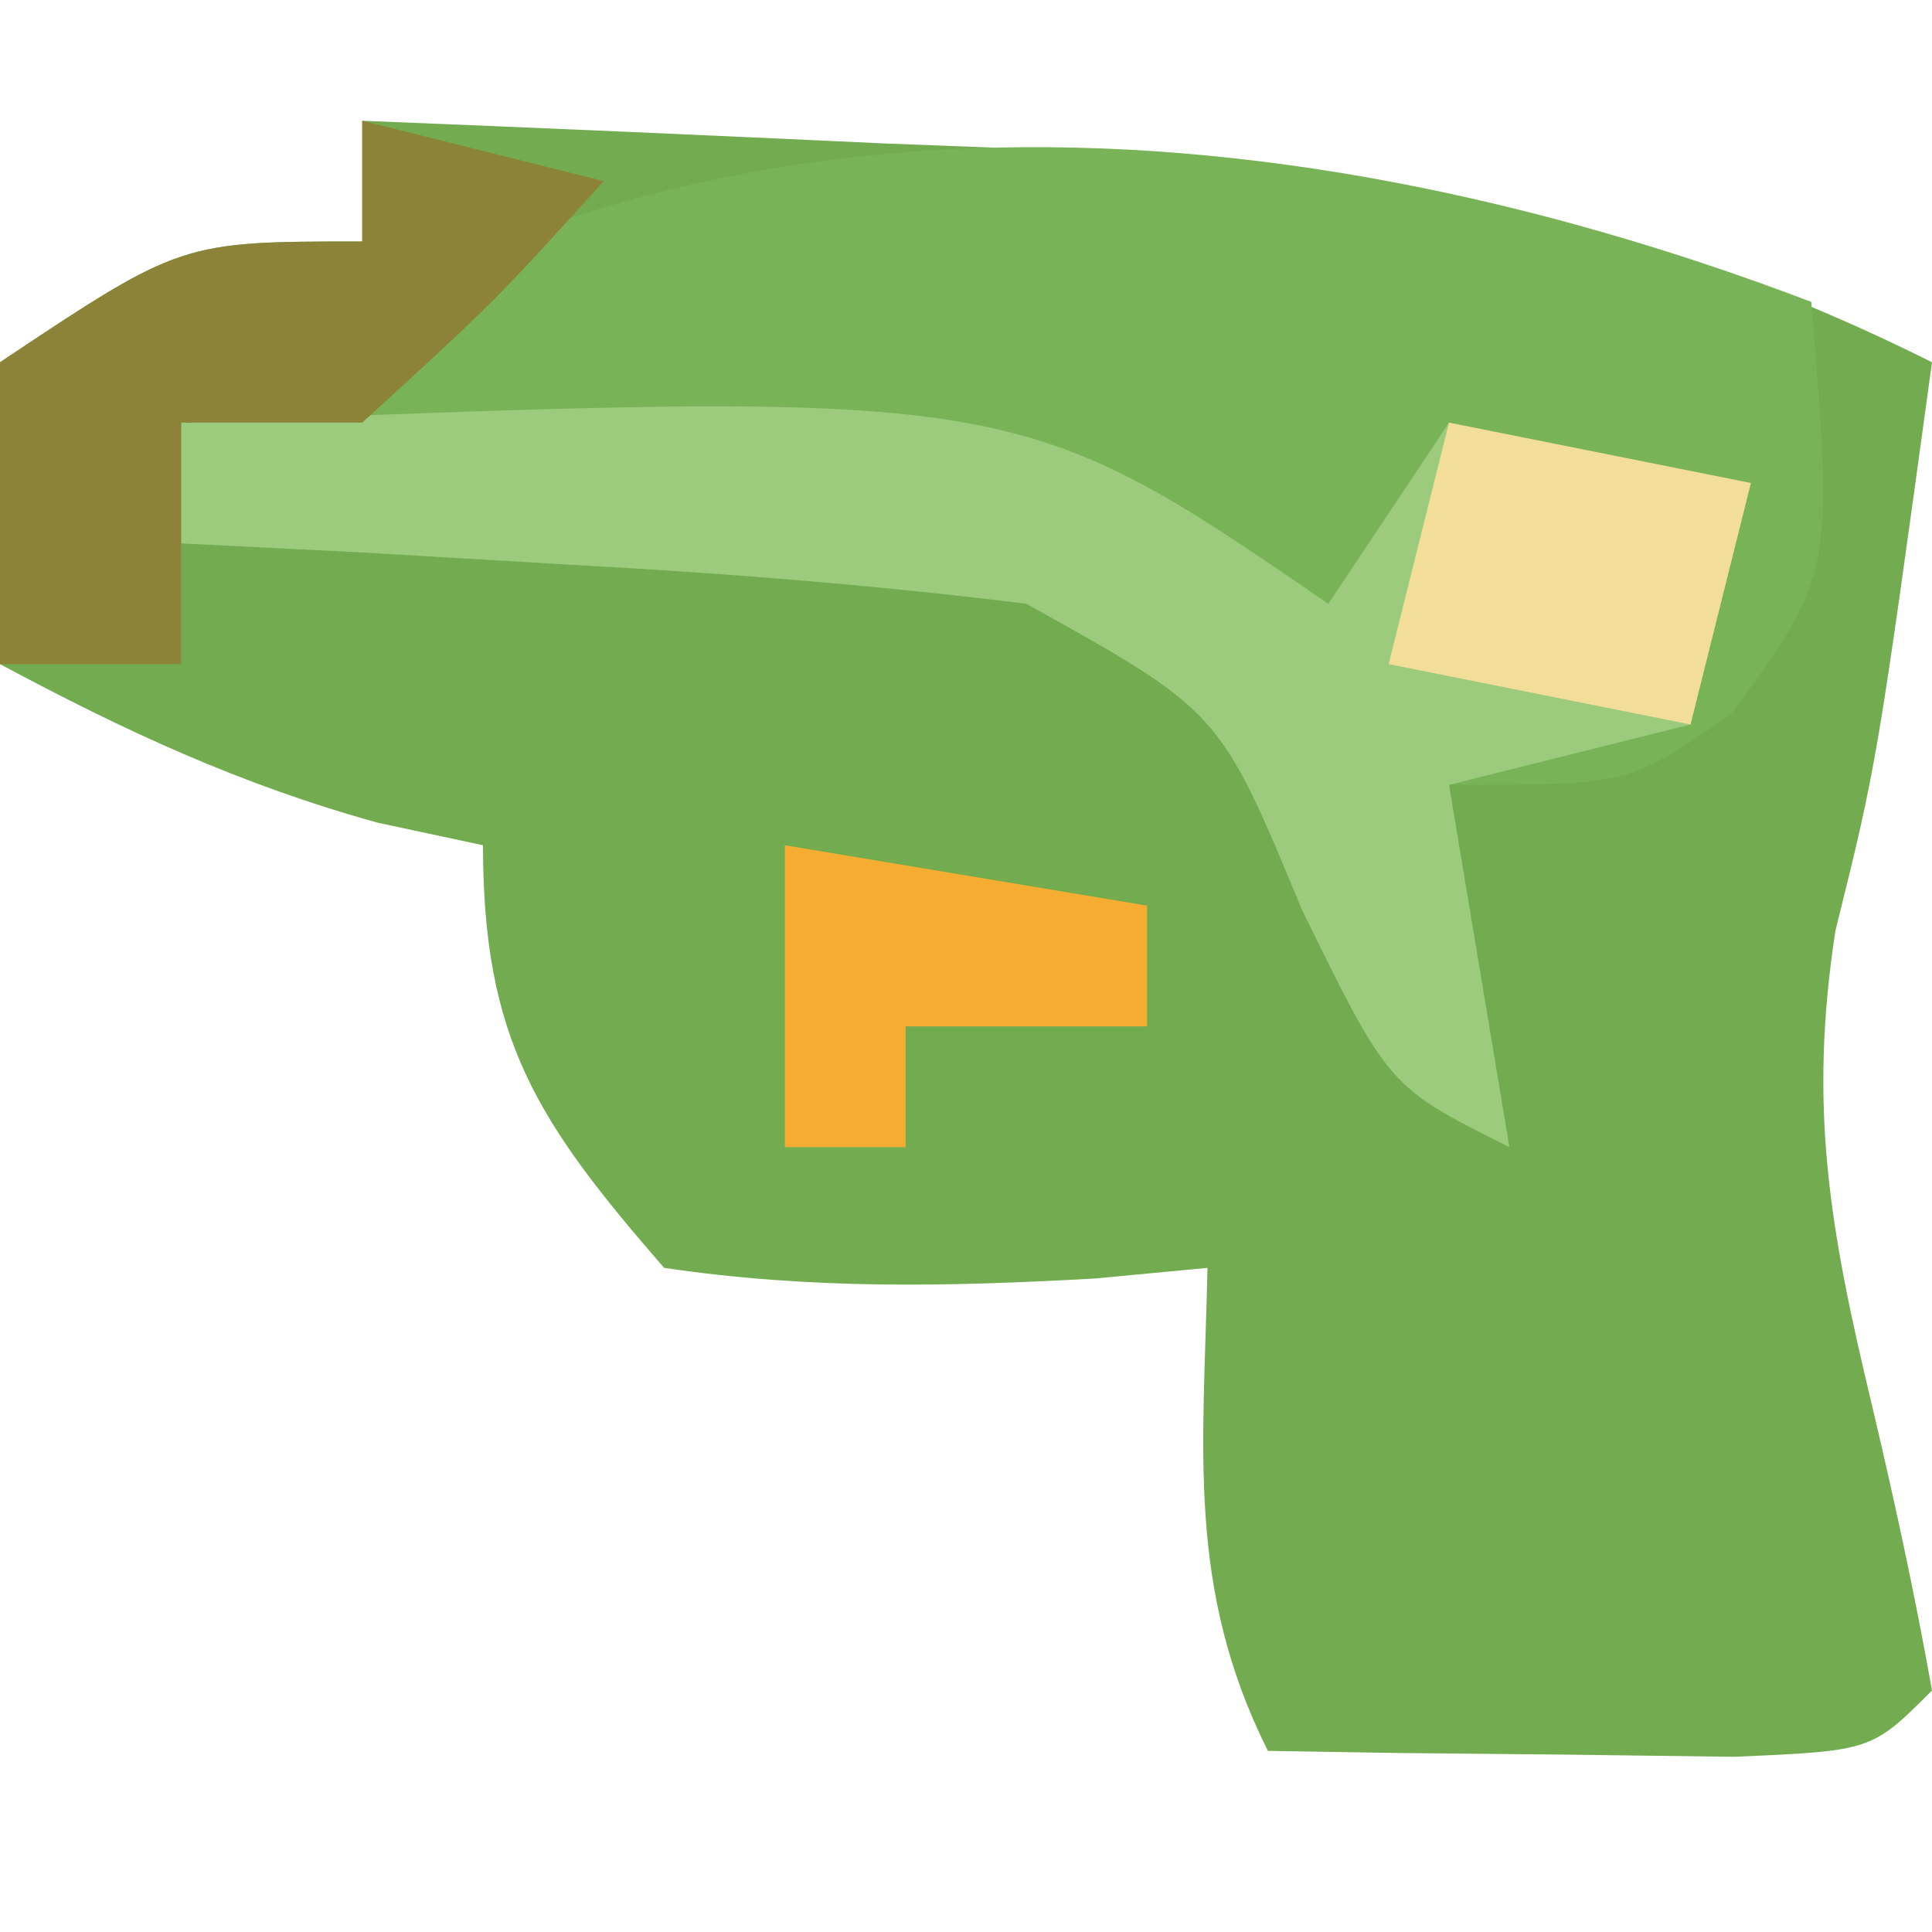
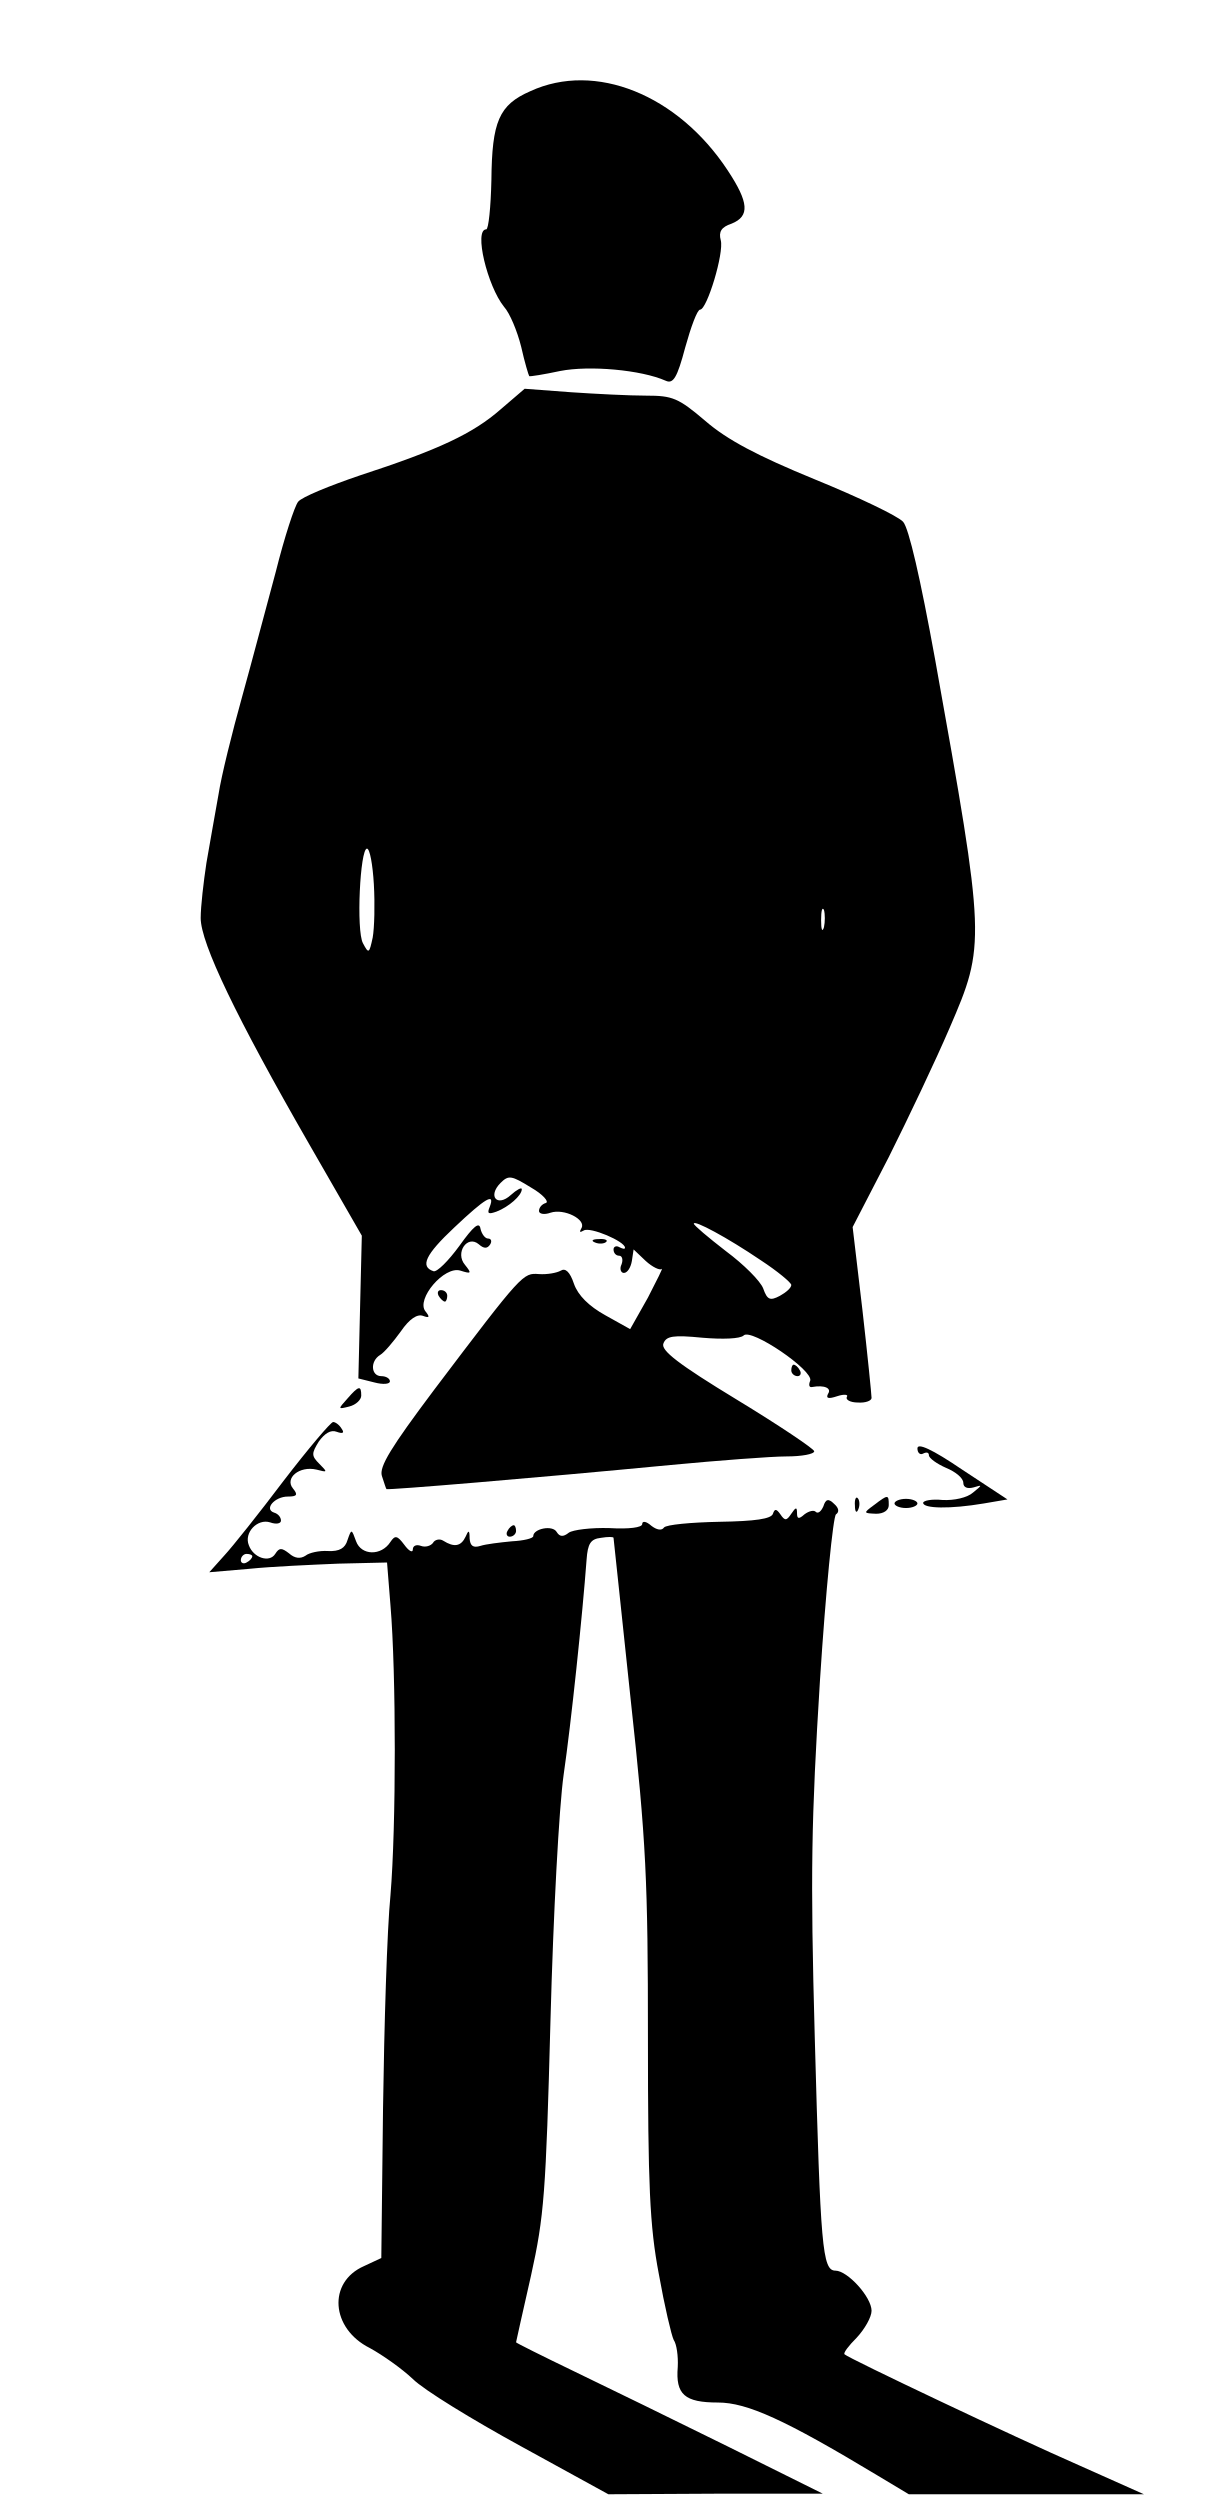
- <svg xmlns="http://www.w3.org/2000/svg" version="1.1" width="32" height="32">
-   <path d="M0 0 C2.876 0.115 5.75 0.241 8.625 0.375 C9.837 0.421 9.837 0.421 11.074 0.469 C16.502 0.734 21.078 1.539 26 4 C25.088 10.646 25.088 10.646 24.402 13.41 C23.947 16.343 24.311 18.375 25 21.25 C25.373 22.825 25.717 24.407 26 26 C25 27 25 27 22.715 27.098 C21.34 27.08 21.34 27.08 19.938 27.062 C19.018 27.053 18.099 27.044 17.152 27.035 C16.442 27.024 15.732 27.012 15 27 C13.646 24.291 13.935 21.991 14 19 C13.385 19.058 12.77 19.116 12.137 19.176 C9.676 19.313 7.44 19.359 5 19 C2.896 16.578 2 15.218 2 12 C1.423 11.876 0.845 11.752 0.25 11.625 C-2.023 10.994 -3.925 10.111 -6 9 C-6.188 6.625 -6.188 6.625 -6 4 C-3 2 -3 2 0 2 C0 1.34 0 0.68 0 0 Z M6 12 C7 15 7 15 7 15 Z M9 15 C13 16 13 16 13 16 Z " fill="#72AB50" transform="translate(6,2)" />
-   <path d="M0 0 C0.365 4.497 0.365 4.497 -1.312 6.812 C-3 8 -3 8 -6 8 C-5.67 9.98 -5.34 11.96 -5 14 C-7 13 -7 13 -8.438 10.062 C-9.796 6.783 -9.796 6.783 -13 5 C-15.387 4.705 -17.786 4.507 -20.188 4.375 C-22.096 4.263 -22.096 4.263 -24.043 4.148 C-25.019 4.099 -25.995 4.05 -27 4 C-27 3.34 -27 2.68 -27 2 C-19.103 -4.017 -9.015 -3.43 0 0 Z " fill="#78B358" transform="translate(30,5)" />
-   <path d="M0 0 C13.818 -0.554 13.818 -0.554 19 3 C19.66 2.01 20.32 1.02 21 0 C23.475 0.495 23.475 0.495 26 1 C25.67 2.32 25.34 3.64 25 5 C23.68 5.33 22.36 5.66 21 6 C21.33 7.98 21.66 9.96 22 12 C20 11 20 11 18.562 8.062 C17.204 4.783 17.204 4.783 14 3 C11.613 2.705 9.214 2.507 6.812 2.375 C5.54 2.3 4.268 2.225 2.957 2.148 C1.981 2.099 1.005 2.05 0 2 C0 1.34 0 0.68 0 0 Z " fill="#9CCB7D" transform="translate(3,7)" />
-   <path d="M0 0 C1.32 0.33 2.64 0.66 4 1 C2.188 3 2.188 3 0 5 C-0.99 5 -1.98 5 -3 5 C-3 6.32 -3 7.64 -3 9 C-3.99 9 -4.98 9 -6 9 C-6.188 6.625 -6.188 6.625 -6 4 C-3 2 -3 2 0 2 C0 1.34 0 0.68 0 0 Z " fill="#8C8338" transform="translate(6,2)" />
-   <path d="M0 0 C1.65 0.33 3.3 0.66 5 1 C4.67 2.32 4.34 3.64 4 5 C2.35 4.67 0.7 4.34 -1 4 C-0.67 2.68 -0.34 1.36 0 0 Z " fill="#F2DD99" transform="translate(24,7)" />
-   <path d="M0 0 C2.97 0.495 2.97 0.495 6 1 C6 1.66 6 2.32 6 3 C4.68 3 3.36 3 2 3 C2 3.66 2 4.32 2 5 C1.34 5 0.68 5 0 5 C0 3.35 0 1.7 0 0 Z " fill="#F4AC31" transform="translate(13,14)" />
+ <svg xmlns="http://www.w3.org/2000/svg" version="1.0" width="213pt" height="436pt" viewBox="0 0 213 436" preserveAspectRatio="xMidYMid meet">
+   <g transform="translate(0,436) scale(0.1,-0.1)" fill="#000000" stroke="none">
+     <path d="M925 4201 c-55 -24 -67 -53 -68 -155 -1 -47 -5 -86 -9 -86 -22 0 2 -99 31 -135 10 -11 23 -42 30 -70 6 -27 13 -50 14 -51 1 -1 26 3 54 9 51 10 141 2 184 -17 13 -6 20 5 34 58 10 36 21 66 26 66 12 0 42 99 36 121 -4 15 1 23 19 29 32 13 30 37 -7 93 -87 132 -231 190 -344 138z" />
+     <path d="M873 3646 c-48 -42 -107 -70 -245 -115 -53 -18 -102 -38 -108 -46 -6 -7 -24 -62 -39 -122 -16 -59 -42 -158 -59 -219 -17 -61 -36 -137 -41 -170 -6 -32 -15 -86 -21 -119 -5 -33 -10 -76 -10 -96 0 -44 62 -173 189 -394 l92 -160 -3 -124 -3 -125 28 -7 c15 -4 27 -3 27 2 0 5 -7 9 -15 9 -18 0 -20 26 -2 37 7 4 23 23 36 41 15 22 29 31 39 27 11 -4 12 -2 4 8 -17 21 33 80 61 71 19 -6 20 -5 8 10 -18 21 4 53 24 36 9 -8 15 -8 20 0 3 5 2 10 -4 10 -5 0 -11 8 -13 17 -2 13 -12 5 -37 -30 -19 -26 -39 -46 -45 -44 -24 8 -14 29 36 76 55 52 72 62 62 36 -5 -12 -2 -13 12 -8 21 8 44 28 44 39 0 4 -9 -1 -19 -10 -24 -22 -41 -2 -18 21 14 14 19 13 53 -8 21 -12 32 -25 26 -27 -7 -2 -12 -8 -12 -14 0 -5 9 -7 20 -3 24 8 63 -12 54 -27 -4 -7 -3 -8 4 -4 11 7 72 -19 72 -30 0 -3 -4 -2 -10 1 -5 3 -10 1 -10 -4 0 -6 4 -11 10 -11 5 0 7 -7 4 -15 -4 -8 -1 -15 4 -15 6 0 12 9 14 21 l3 20 21 -20 c12 -11 25 -17 28 -14 3 3 -8 -19 -24 -50 l-31 -55 -43 24 c-29 16 -48 35 -55 55 -7 21 -15 28 -23 23 -7 -4 -24 -7 -38 -6 -28 2 -28 3 -183 -202 -75 -100 -96 -134 -91 -150 4 -12 7 -22 8 -23 2 -2 255 19 495 42 85 8 176 15 203 15 26 0 48 4 48 9 0 4 -61 45 -135 90 -102 62 -133 86 -128 98 5 13 17 15 68 10 35 -3 66 -2 72 4 13 13 122 -61 116 -79 -3 -7 -2 -12 3 -11 22 4 35 -2 28 -12 -4 -8 1 -9 16 -4 12 4 20 3 17 -1 -3 -5 6 -10 19 -10 13 -1 24 3 24 8 0 5 -7 75 -16 154 l-17 144 63 122 c34 68 82 169 106 225 63 146 63 151 -25 642 -26 143 -46 230 -56 241 -9 10 -78 43 -154 74 -100 41 -153 69 -191 102 -47 40 -57 44 -103 44 -29 0 -88 3 -132 6 l-80 6 -42 -36z m-221 -828 c2 -35 1 -76 -2 -93 -6 -28 -7 -29 -17 -10 -12 22 -5 165 7 165 5 0 10 -28 12 -62z m785 -75 c-3 -10 -5 -4 -5 12 0 17 2 24 5 18 2 -7 2 -21 0 -30z m-110 -581 c29 -19 53 -39 53 -43 0 -5 -9 -13 -20 -19 -17 -9 -22 -7 -29 13 -5 13 -34 42 -65 65 -31 24 -56 45 -56 48 0 7 58 -24 117 -64z" />
+     <path d="M1038 2193 c7 -3 16 -2 19 1 4 3 -2 6 -13 5 -11 0 -14 -3 -6 -6z" />
+     <path d="M765 2100 c3 -5 8 -10 11 -10 2 0 4 5 4 10 0 6 -5 10 -11 10 -5 0 -7 -4 -4 -10z" />
+     <path d="M1380 1970 c0 -5 5 -10 11 -10 5 0 7 5 4 10 -3 6 -8 10 -11 10 -2 0 -4 -4 -4 -10z" />
+     <path d="M606 1921 c-17 -19 -17 -19 3 -14 12 3 21 12 21 19 0 18 -4 18 -24 -5z" />
+     <path d="M495 1778 c-43 -57 -90 -116 -104 -131 l-26 -29 70 6 c39 4 108 7 155 9 l85 2 6 -75 c10 -119 10 -385 0 -505 -6 -60 -11 -228 -13 -372 l-3 -261 -30 -14 c-64 -28 -58 -109 10 -143 22 -12 56 -36 75 -54 19 -19 104 -71 188 -117 l153 -84 187 1 187 0 -165 82 c-91 45 -212 104 -268 131 -56 27 -102 50 -102 51 0 1 12 54 26 116 23 104 26 143 34 444 5 189 15 373 23 430 13 89 33 280 40 375 2 28 7 36 25 38 12 2 22 2 22 0 0 -2 14 -129 30 -283 27 -247 30 -315 30 -590 0 -256 3 -327 19 -411 10 -56 22 -107 26 -115 5 -7 8 -28 7 -47 -4 -48 12 -62 70 -62 51 0 117 -30 278 -127 l55 -33 205 0 205 0 -112 50 c-112 49 -403 187 -410 194 -3 2 7 15 21 29 14 15 26 36 26 47 0 24 -42 70 -63 70 -23 0 -26 41 -36 405 -8 289 -6 382 9 624 10 156 23 287 28 290 6 4 5 11 -3 18 -10 10 -15 9 -19 -4 -4 -9 -9 -13 -13 -10 -3 4 -12 2 -20 -4 -10 -9 -13 -8 -13 2 0 11 -2 11 -10 -1 -8 -12 -11 -13 -19 -1 -7 10 -10 10 -13 1 -3 -9 -31 -13 -93 -14 -50 -1 -93 -5 -97 -10 -4 -6 -13 -4 -22 3 -9 8 -16 9 -16 3 0 -6 -23 -9 -57 -7 -32 1 -64 -3 -71 -8 -10 -8 -16 -7 -21 1 -7 13 -41 6 -41 -7 0 -4 -17 -8 -37 -9 -21 -2 -46 -5 -55 -8 -13 -4 -18 0 -19 13 0 15 -2 15 -7 3 -8 -17 -20 -19 -39 -7 -6 4 -15 2 -18 -4 -4 -5 -13 -8 -21 -5 -8 3 -14 0 -14 -6 0 -7 -7 -3 -15 8 -12 16 -16 17 -24 5 -16 -25 -51 -24 -60 1 -8 22 -8 22 -15 2 -4 -14 -14 -20 -34 -19 -15 1 -33 -3 -39 -8 -9 -6 -19 -5 -29 4 -13 10 -17 10 -24 -1 -10 -16 -38 -7 -46 15 -9 22 15 47 37 40 11 -4 19 -2 19 3 0 6 -5 12 -12 14 -18 6 1 28 24 28 16 0 18 3 9 14 -15 18 11 40 41 33 19 -5 20 -5 5 10 -14 14 -14 18 -1 39 10 14 21 21 31 17 11 -4 14 -2 9 5 -4 7 -11 12 -15 12 -4 0 -43 -46 -86 -102z m-55 -132 c0 -3 -4 -8 -10 -11 -5 -3 -10 -1 -10 4 0 6 5 11 10 11 6 0 10 -2 10 -4z" />
+     <path d="M1600 1834 c0 -8 5 -12 10 -9 6 3 10 2 10 -3 0 -5 14 -15 30 -22 17 -7 30 -18 30 -26 0 -8 7 -11 18 -8 16 5 15 4 -1 -9 -10 -9 -33 -14 -53 -13 -19 2 -34 -1 -34 -5 0 -10 47 -11 106 -1 l41 7 -79 52 c-53 36 -78 47 -78 37z" />
+     <path d="M1491 1734 c0 -11 3 -14 6 -6 3 7 2 16 -1 19 -3 4 -6 -2 -5 -13z" />
+     <path d="M1524 1735 c-19 -14 -18 -14 4 -15 13 0 22 6 22 15 0 19 -1 19 -26 0z" />
+     <path d="M1560 1738 c0 -4 9 -8 20 -8 11 0 20 4 20 8 0 4 -9 8 -20 8 -11 0 -20 -4 -20 -8z" />
+     <path d="M885 1690 c-3 -5 -1 -10 4 -10 6 0 11 5 11 10 0 6 -2 10 -4 10 -3 0 -8 -4 -11 -10z" />
+   </g>
</svg>
